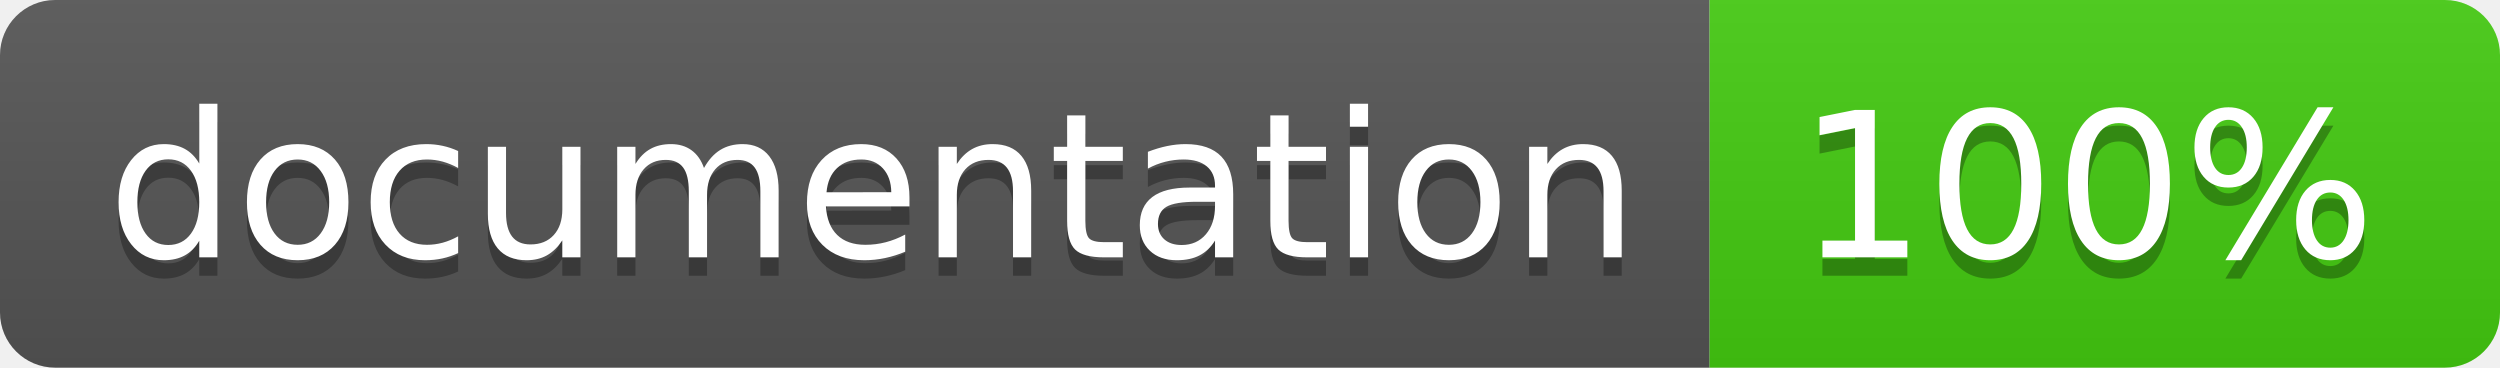
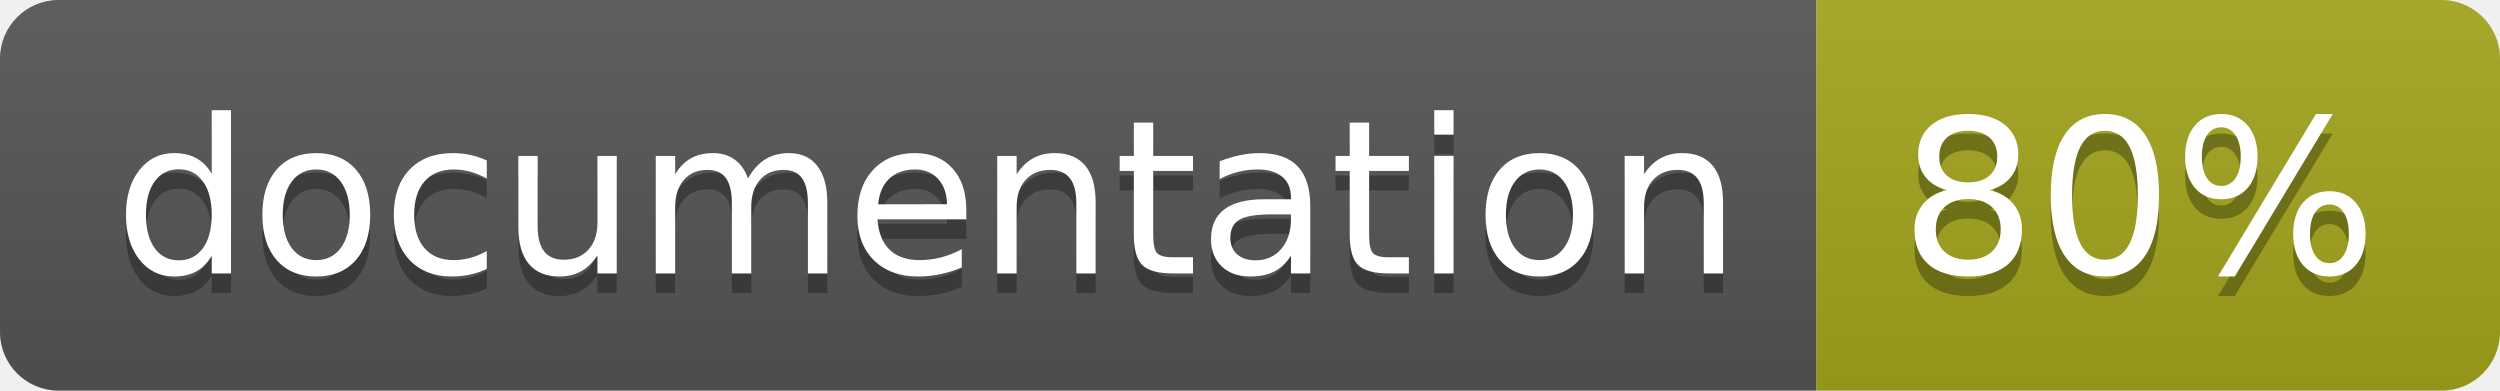
- <svg xmlns="http://www.w3.org/2000/svg" width="136" height="20">
+ <svg xmlns="http://www.w3.org/2000/svg" width="128" height="20">
  <linearGradient id="b" x2="0" y2="100%">
    <stop offset="0" stop-color="#bbb" stop-opacity=".1" />
    <stop offset="1" stop-opacity=".1" />
  </linearGradient>
  <clipPath id="a">
-     <rect width="136" height="20" rx="3" fill="#fff" />
+     <rect width="128" height="20" rx="3" fill="#fff" />
  </clipPath>
  <g clip-path="url(#a)">
    <path fill="#555" d="M0 0h93v20H0z" />
-     <path fill="#4c1" d="M93 0h43v20H93z" />
-     <path fill="url(#b)" d="M0 0h136v20H0z" />
+     <path fill="#a4a61d" d="M93 0h35v20H93z" />
+     <path fill="url(#b)" d="M0 0h128v20H0z" />
  </g>
  <g fill="#fff" text-anchor="middle" font-family="DejaVu Sans,Verdana,Geneva,sans-serif" font-size="110">
    <text x="475" y="150" fill="#010101" fill-opacity=".3" transform="scale(.1)" textLength="830">
      documentation
    </text>
    <text x="475" y="140" transform="scale(.1)" textLength="830">
      documentation
    </text>
-     <text x="1135" y="150" fill="#010101" fill-opacity=".3" transform="scale(.1)" textLength="330">
-       100%
+     <text x="1095" y="150" fill="#010101" fill-opacity=".3" transform="scale(.1)" textLength="250">
+       80%
    </text>
-     <text x="1135" y="140" transform="scale(.1)" textLength="330">
-       100%
+     <text x="1095" y="140" transform="scale(.1)" textLength="250">
+       80%
    </text>
  </g>
</svg>
